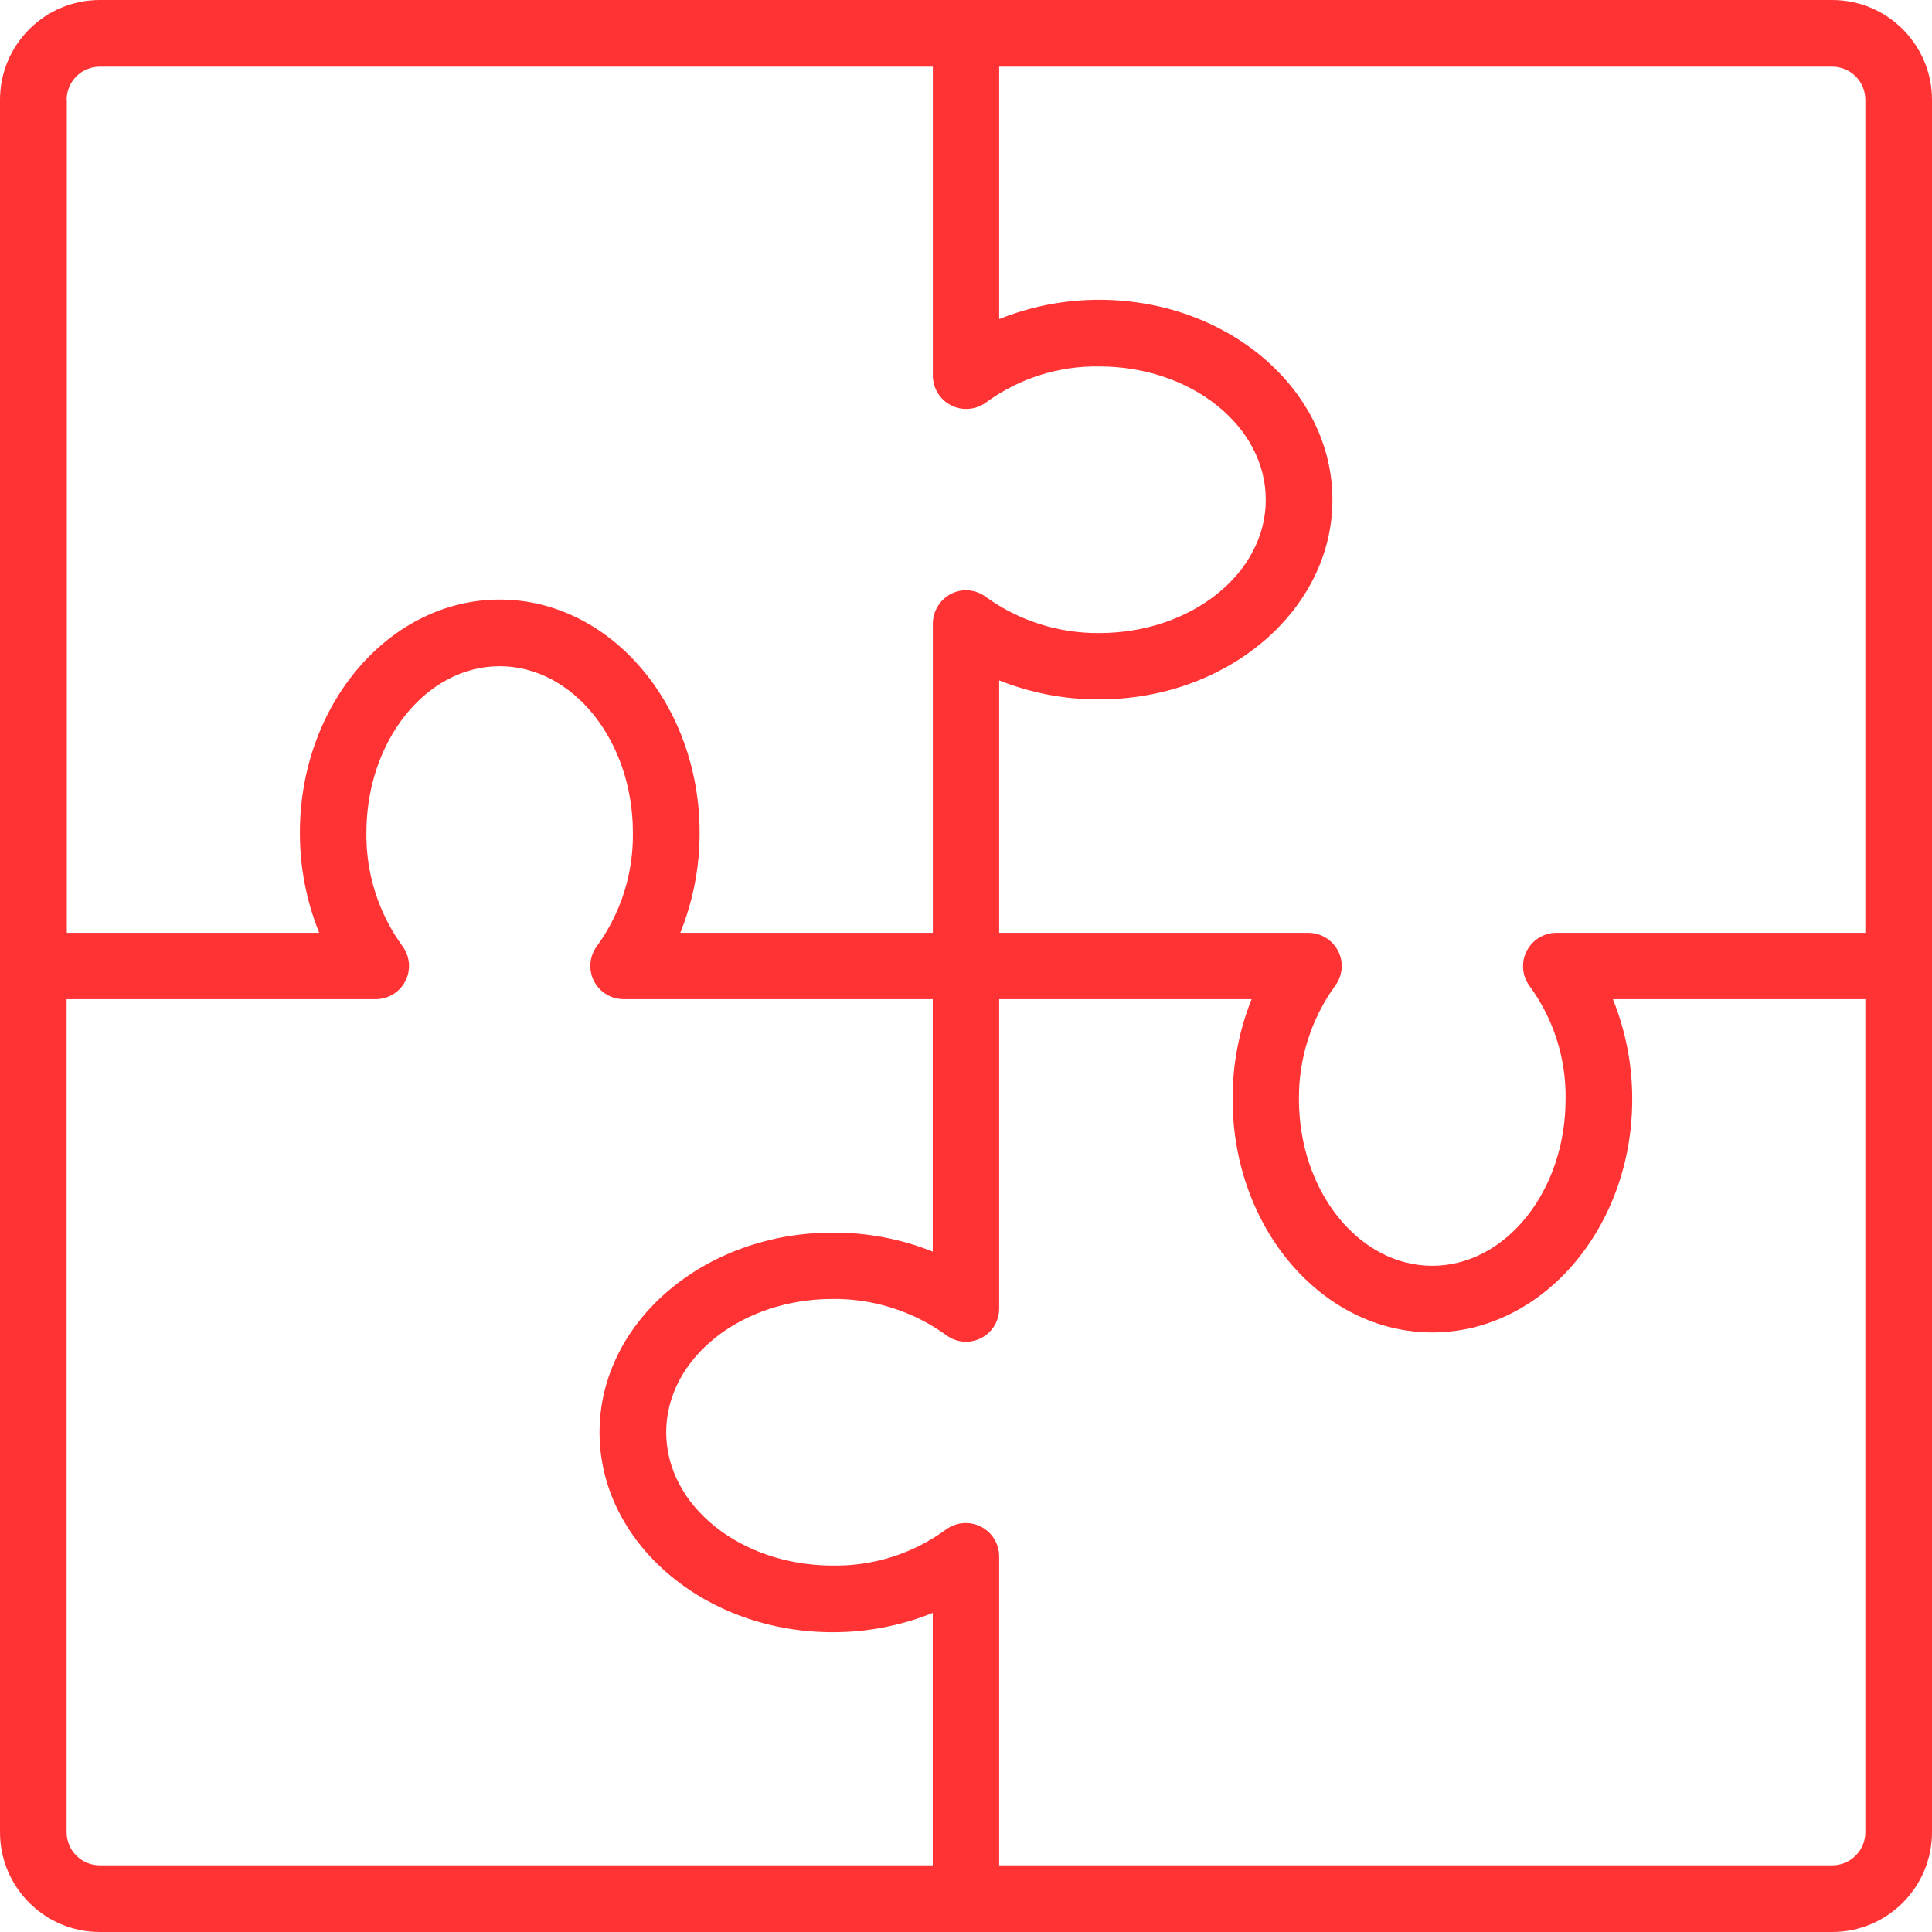
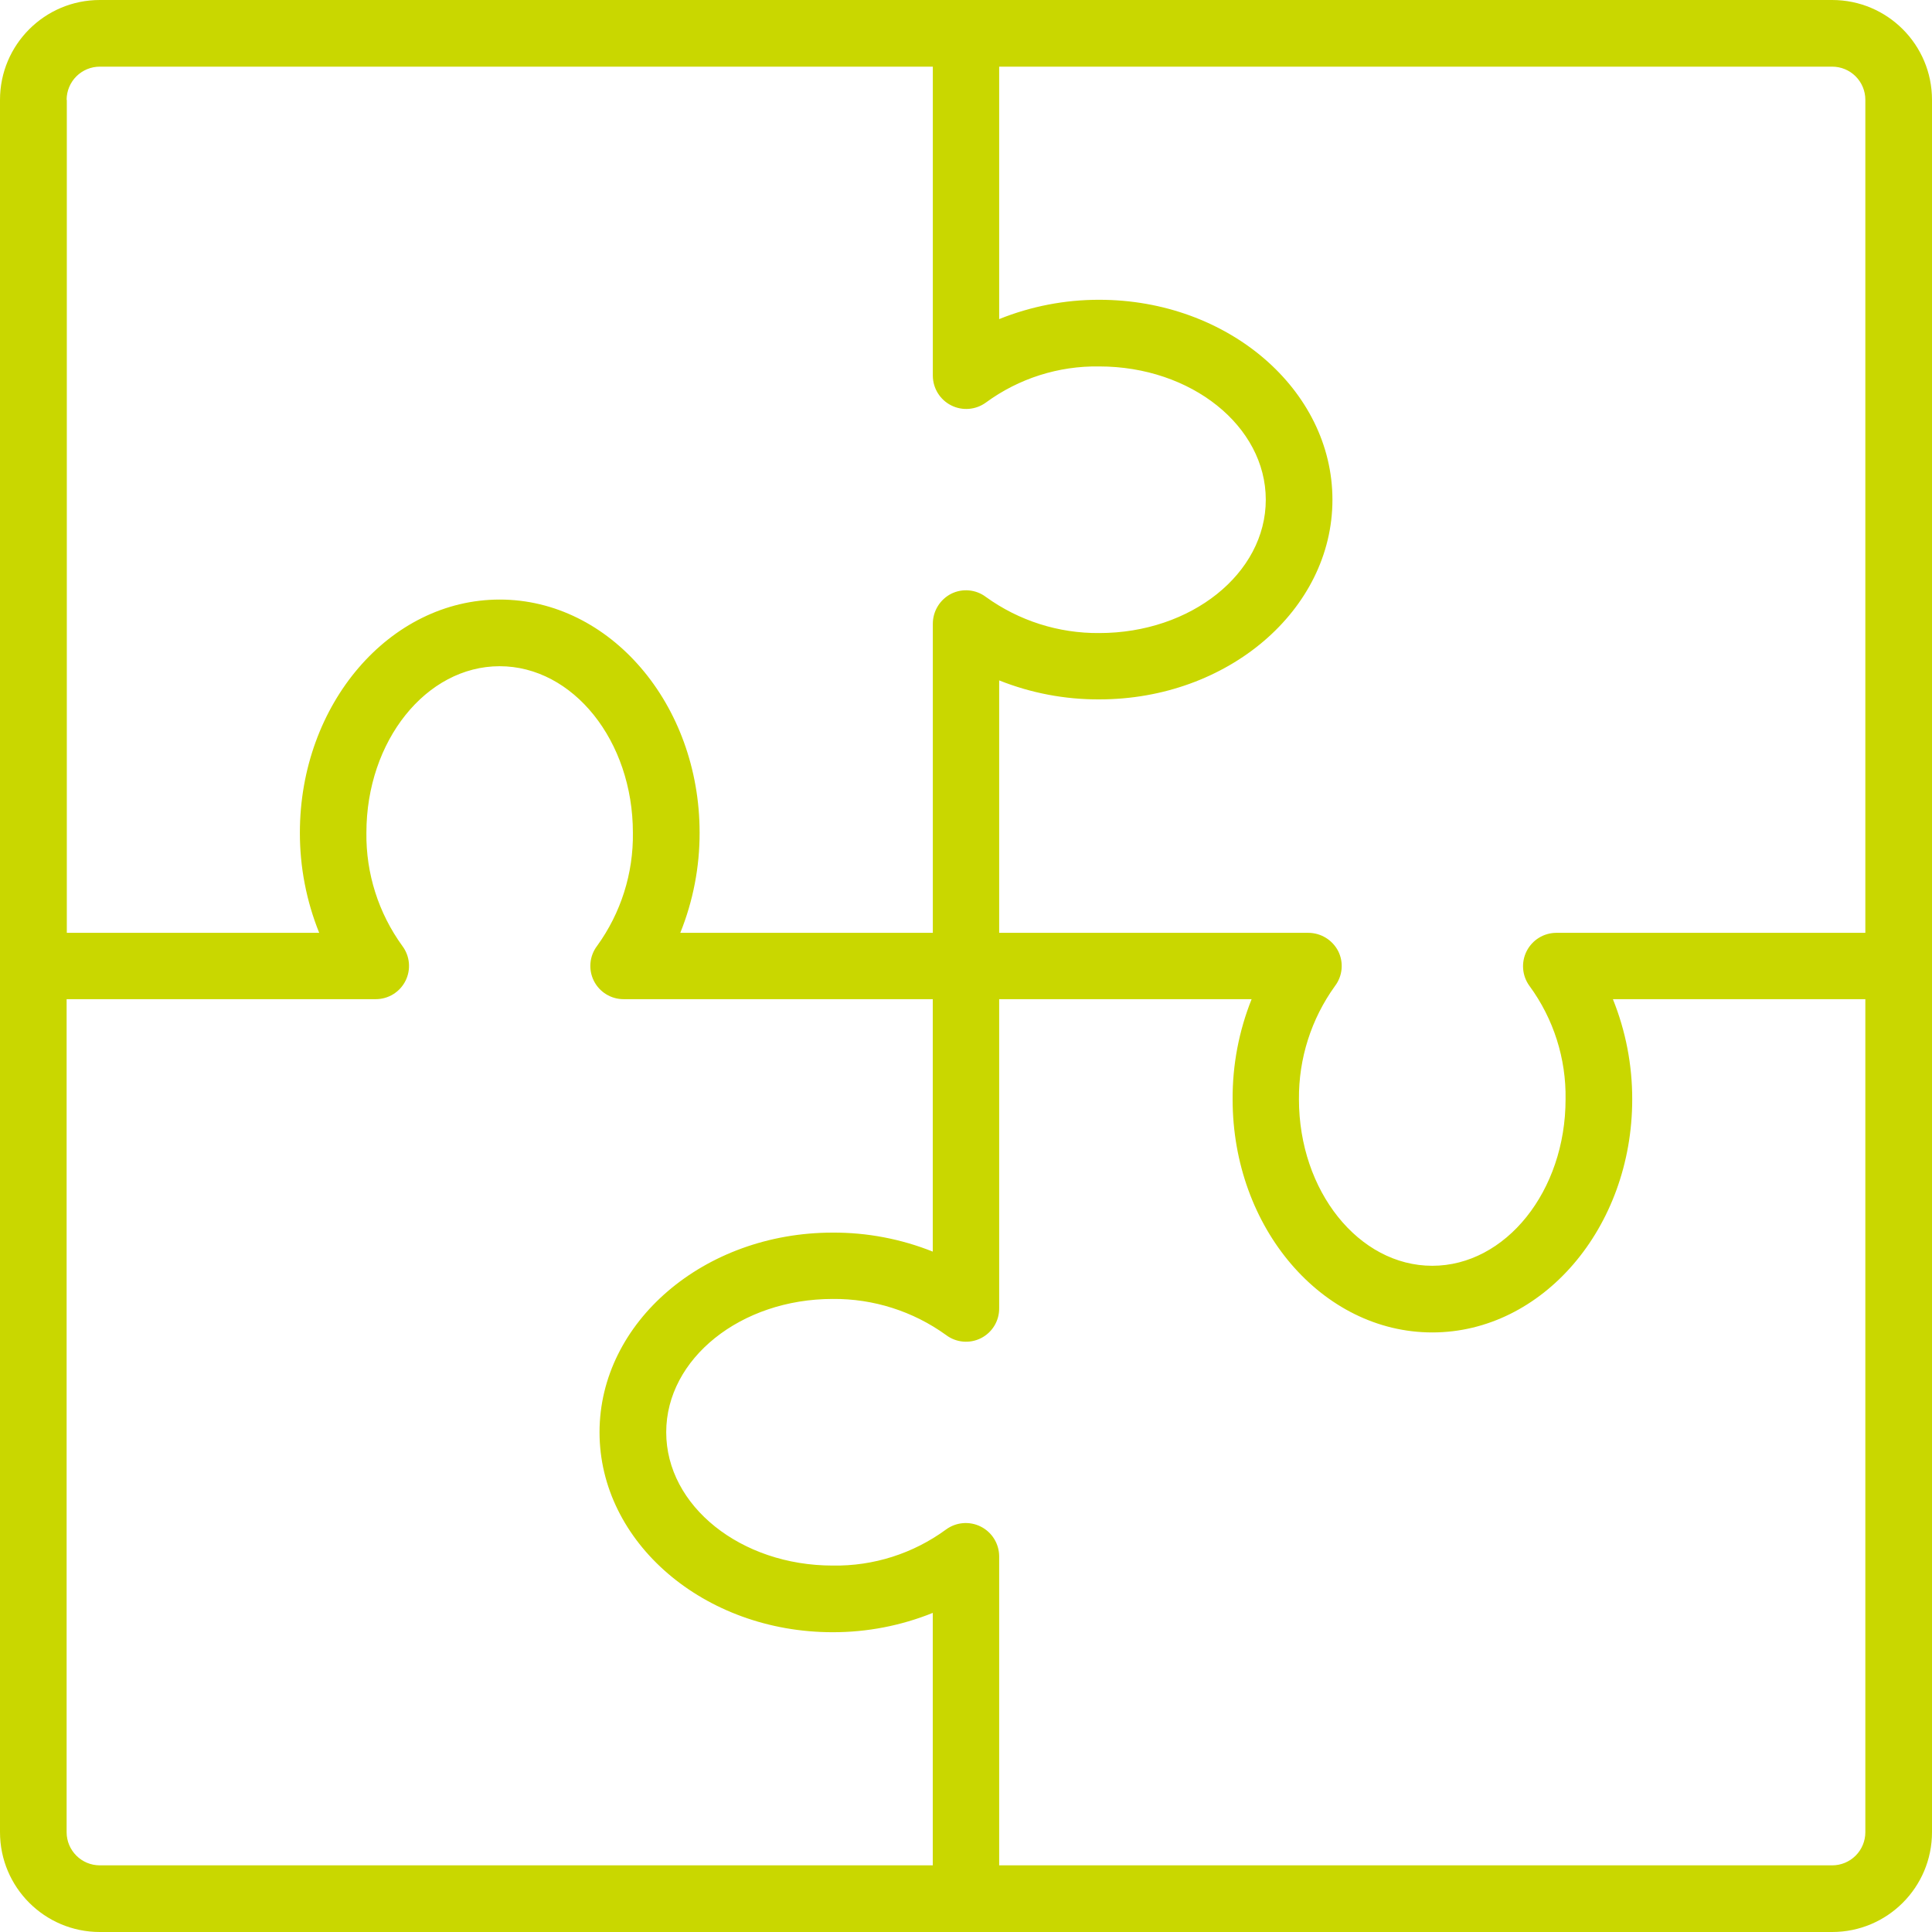
<svg xmlns="http://www.w3.org/2000/svg" width="60" height="60" viewBox="0 0 60 60">
  <defs>
    <style>
      .cls-1 {
-         fill: #ff3334;
+         fill: #c9d700;
        fill-rule: evenodd;
      }
    </style>
  </defs>
  <path class="cls-1" d="M1031.9,2138H978.1a3.1,3.1,0,0,0-3.1,3.1v53.8a3.1,3.1,0,0,0,3.1,3.1h53.8a3.1,3.1,0,0,0,3.1-3.1v-53.8A3.1,3.1,0,0,0,1031.9,2138Zm1.03,3.1v25.87h-9.6a1.037,1.037,0,0,0-.83,1.65,5.791,5.791,0,0,1,1.12,3.52c0,2.85-1.86,5.17-4.14,5.17s-4.14-2.32-4.14-5.17a5.923,5.923,0,0,1,1.12-3.52,1.029,1.029,0,0,0,.1-1.08,1.048,1.048,0,0,0-.93-0.57h-9.6v-7.84a8.265,8.265,0,0,0,3.11.59c3.99,0,7.24-2.78,7.24-6.2s-3.25-6.21-7.24-6.21a8.274,8.274,0,0,0-3.11.6v-7.84h25.87A1.029,1.029,0,0,1,1032.93,2141.1Zm-55.861,0a1.031,1.031,0,0,1,1.034-1.03h25.867v9.6a1.037,1.037,0,0,0,1.65.83,5.791,5.791,0,0,1,3.52-1.12c2.85,0,5.17,1.85,5.17,4.14s-2.32,4.14-5.17,4.14a5.923,5.923,0,0,1-3.52-1.12,1.029,1.029,0,0,0-1.08-.1,1.048,1.048,0,0,0-.57.93v9.6h-7.843a8.272,8.272,0,0,0,.6-3.11c0-3.99-2.784-7.24-6.207-7.24s-6.207,3.25-6.207,7.24a8.291,8.291,0,0,0,.6,3.11h-7.838V2141.1Zm0,53.8v-25.87h9.6a1.032,1.032,0,0,0,.828-1.65,5.854,5.854,0,0,1-1.118-3.52c0-2.85,1.856-5.17,4.138-5.17s4.138,2.32,4.138,5.17a5.852,5.852,0,0,1-1.115,3.52,1.031,1.031,0,0,0,.828,1.65h9.6v7.84a8.265,8.265,0,0,0-3.11-.59c-3.991,0-7.239,2.78-7.239,6.2s3.248,6.21,7.239,6.21a8.274,8.274,0,0,0,3.11-.6v7.84H978.1A1.031,1.031,0,0,1,977.069,2194.9Zm55.861,0a1.029,1.029,0,0,1-1.03,1.03h-25.87v-9.6a1.037,1.037,0,0,0-1.65-.83,5.791,5.791,0,0,1-3.52,1.12c-2.85,0-5.17-1.85-5.17-4.14s2.32-4.14,5.17-4.14a5.923,5.923,0,0,1,3.52,1.12,1.029,1.029,0,0,0,1.65-.83v-9.6h7.84a8.265,8.265,0,0,0-.59,3.11c0,3.99,2.78,7.24,6.2,7.24s6.21-3.25,6.21-7.24a8.274,8.274,0,0,0-.6-3.11h7.84v25.87Z" transform="translate(-975 -2138)" />
</svg>
